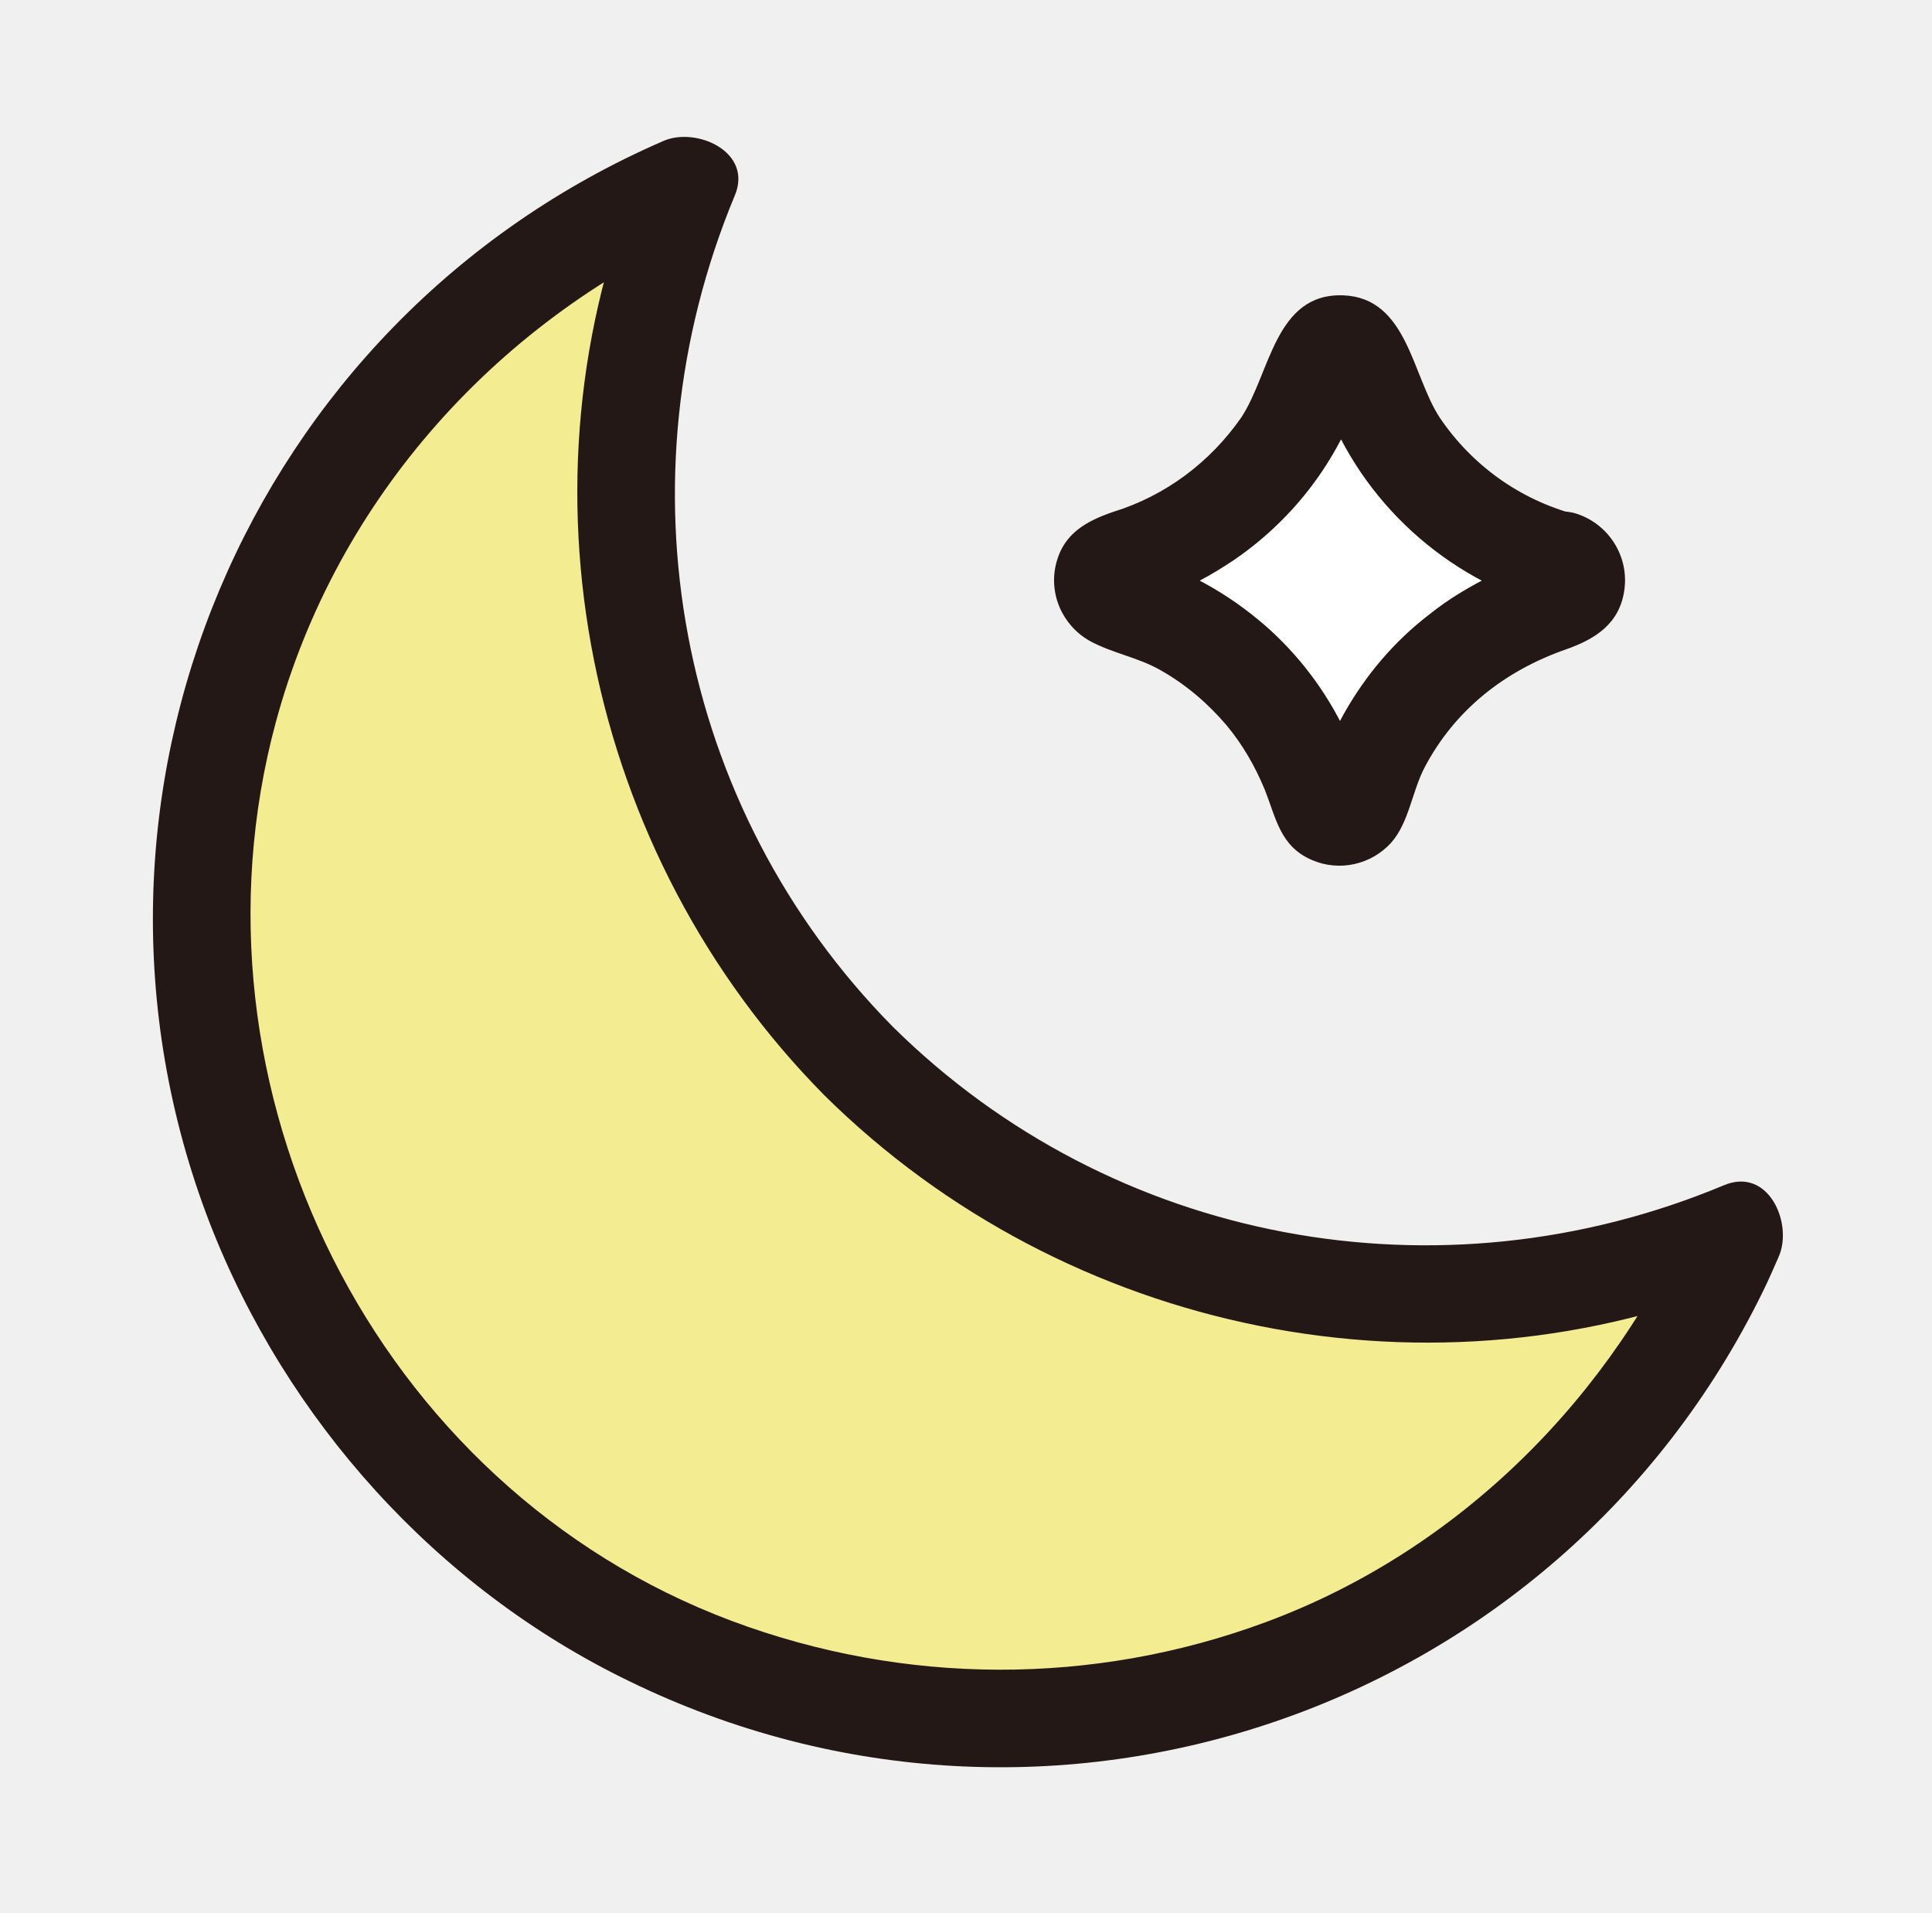
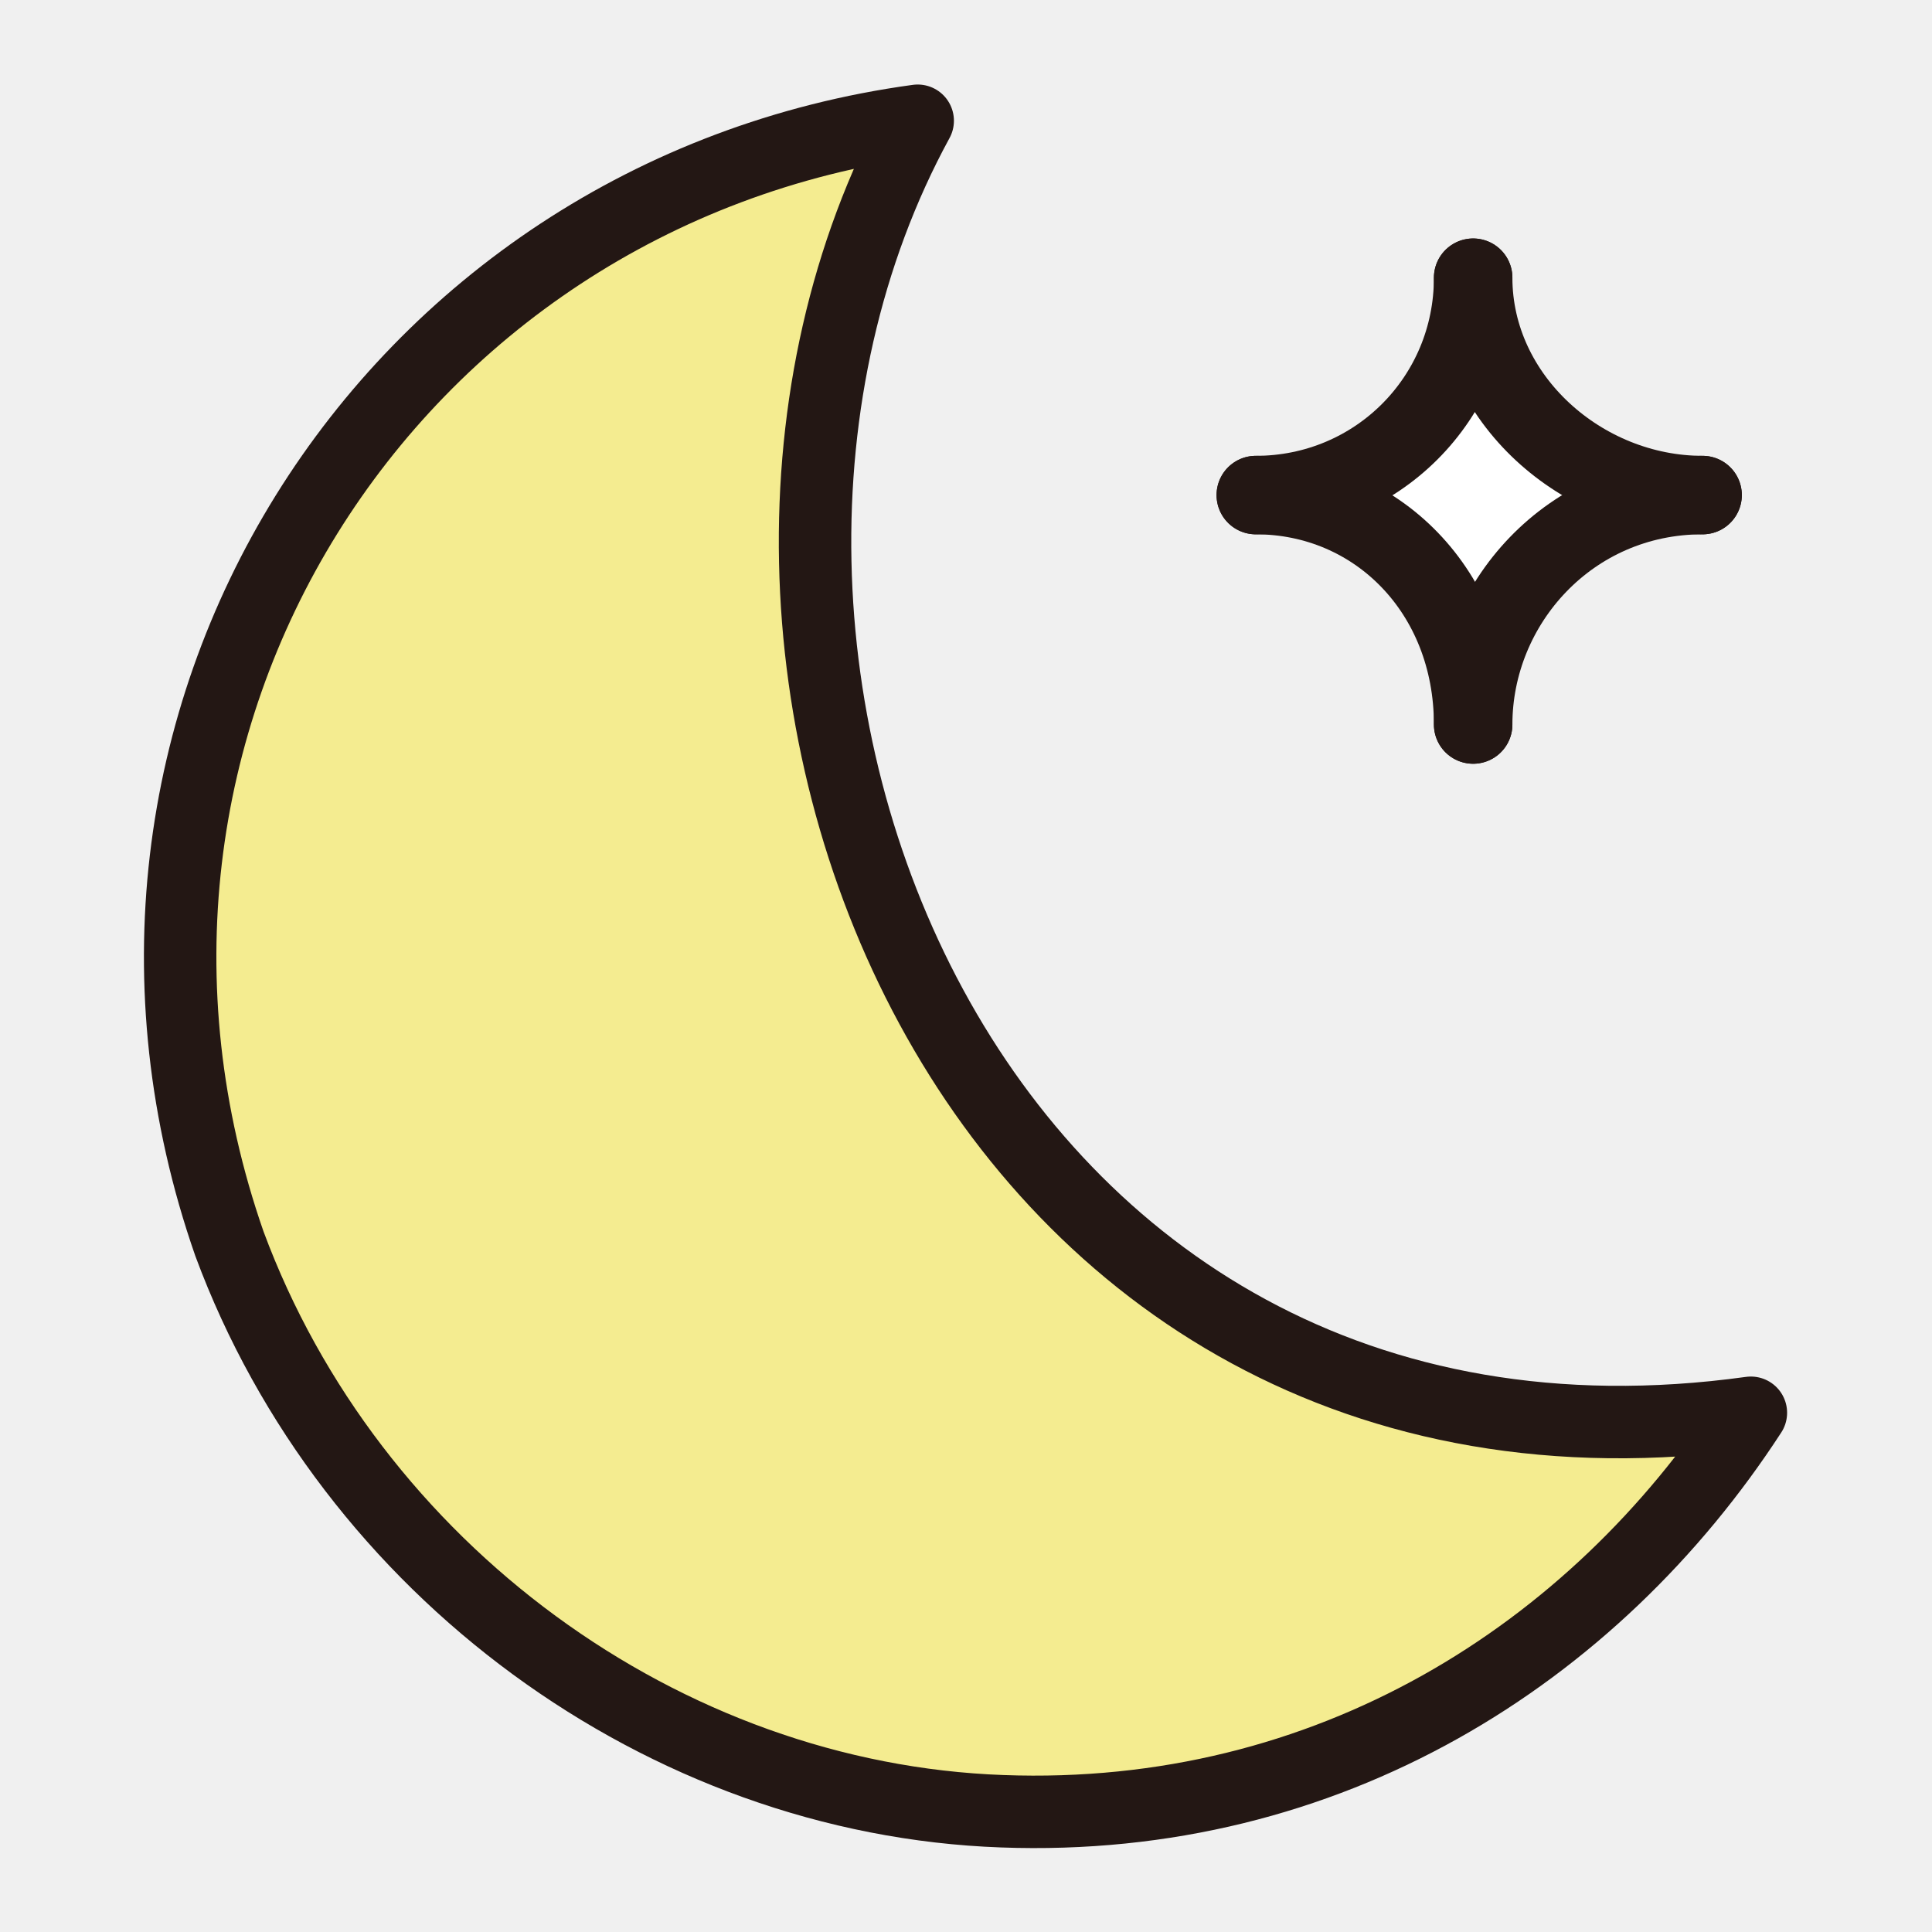
- <svg xmlns="http://www.w3.org/2000/svg" version="1.1" id="Layer_1" x="0px" y="0px" viewBox="0 0 299 296" style="enable-background:new 0 0 299 296;" xml:space="preserve">
-   <style type="text/css">
- 	.st0{fill:#FFFFFF;}
- 	.st1{fill:#231815;}
- 	.st2{fill:#F4EC90;}
- </style>
-   <g id="图层_1">
-     <path class="st0" d="M241.7,86.7L241.7,86.7c1.7,0.5,2.7,2.2,2.2,3.9c-0.3,1.1-1.2,2-2.2,2.2l0,0c-15.3,4.1-27.2,16-31.3,31.3l0,0   c-0.5,1.7-2.2,2.7-3.9,2.2c-1.1-0.3-2-1.2-2.2-2.2l0,0c-4.1-15.3-16-27.2-31.3-31.3l0,0c-1.7-0.5-2.7-2.2-2.2-3.9   c0.3-1.1,1.2-2,2.2-2.2l0,0c15.3-4.1,27.2-16,31.3-31.3l0,0c0.5-1.7,2.2-2.7,3.9-2.2c1.1,0.3,2,1.2,2.2,2.2l0,0   C214.5,70.7,226.4,82.6,241.7,86.7z" />
-     <path class="st1" d="M239.7,94c-3.3-0.9,4.2-8.6-1.4-7.9c-0.7,0.2-1.4,0.4-2,0.7c-1.7,0.6-3.4,1.3-5.1,2.1   c-3.5,1.7-6.9,3.7-9.9,6.1c-5.5,4.2-10,9.5-13.4,15.6c-1.6,3-3.9,6.8-4.3,10.2c-0.4,2.5-2.1,1.4,3.8,1.4c4.9,0,4.5,1,3.5-2.1   c-0.6-2-1.4-3.9-2.2-5.8c-2.8-6.3-6.9-12-12-16.7c-5.5-5-11.9-8.8-18.9-11.1c-0.9-0.4-1.8-0.7-2.7-0.8v4.1c-1.3,3.4-1.1,4.7,0.7,4   c1.4,0,3.4-1.1,4.7-1.6c3.7-1.4,7.1-3.3,10.4-5.5c8.8-6,15.5-14.5,19.2-24.5c0.5-1.3,1.6-3.3,1.6-4.7h-8.3l0.4,1.4   c0.3,1.2,0.7,2.3,1.2,3.4C210.8,77.7,223.7,89.5,239.7,94c9.4,2.7,13.3-11.8,4.1-14.4c-8.6-2.3-16-7.6-21-15   c-4.3-6.6-5-18.5-14.9-18.9c-10.6-0.4-11.3,12.1-15.8,18.9c-4.8,6.9-11.7,12.1-19.8,14.6c-4.1,1.4-7.6,3.3-8.8,7.8   c-1.3,4.8,0.9,9.8,5.2,12.2c3.5,1.9,7.4,2.5,10.9,4.5c3.9,2.2,7.3,5.1,10.2,8.5c2.5,3,4.4,6.3,5.9,9.9c1.8,4.5,2.4,8.9,7.4,11   c4.2,1.8,9.1,0.7,12.2-2.7c2.8-3.2,3.2-7.9,5.2-11.7c4.7-8.9,12.4-14.9,21.8-18.2c4.6-1.6,8.4-4,9.1-9.3c0.7-5.3-2.6-10.3-7.7-11.8   C234.3,77,230.3,91.5,239.7,94z" />
-     <path class="st2" d="M132.9,164.2c-35.7-35.7-46.1-89.5-26.4-135.9c-62.9,26.8-92.2,99.4-65.4,162.3s99.4,92.2,162.3,65.4   c29.4-12.5,52.9-36,65.4-65.4C222.4,210.3,168.6,199.9,132.9,164.2z" />
-     <path class="st1" d="M138.2,158.9c-33.6-34-42.8-84.6-24.5-128.6c2.9-6.8-5.9-10.7-11-8.5C38.3,49.7,7.2,123.5,32.4,189.1   c11.9,30.7,35.2,56.6,64.9,71c65.1,31.8,143.6,4.9,175.5-60.2c0.9-1.8,1.7-3.7,2.5-5.5c2.2-5.1-1.6-13.9-8.5-11   C222.8,201.8,172.2,192.5,138.2,158.9c-6.9-6.8-17.5,3.8-10.6,10.6c37.4,37,94.4,48.7,143.2,28.3l-8.5-11   c-12.6,29.2-36.4,53.1-66.4,64.2c-26.7,9.9-56,9.8-82.7-0.2c-55.2-20.7-85.8-82.5-70.5-139.1c9.4-34.7,34.7-62.7,67.6-76.9l-11-8.5   c-20.4,48.7-8.7,105.8,28.3,143.2C134.4,176.4,145,165.8,138.2,158.9z" />
+ <svg xmlns="http://www.w3.org/2000/svg" version="1.1" id="Layer_1" x="0px" y="0px" viewBox="0 0 16 16" enable-background="new 0 0 16 16" xml:space="preserve">
+   <g>
+     <g id="XMLID_1_">
+       <g>
+         <path fill="#FFFFFF" d="M12.2,2.3c0,1,0.8,1.8,1.9,1.8c-1,0-1.9,0.8-1.9,1.9c0-1-0.8-1.9-1.8-1.9C11.4,4.1,12.2,3.3,12.2,2.3z" />
+       </g>
+       <g>
+         <path fill="none" stroke="#231714" stroke-width="0.65" stroke-linecap="round" stroke-miterlimit="10" d="M10.4,4.1     c1,0,1.8,0.8,1.8,1.9" />
+         <path fill="none" stroke="#231714" stroke-width="0.65" stroke-linecap="round" stroke-miterlimit="10" d="M12.2,6     c0-1,0.8-1.9,1.9-1.9" />
+         <path fill="none" stroke="#231714" stroke-width="0.65" stroke-linecap="round" stroke-miterlimit="10" d="M14.1,4.1     c-1,0-1.9-0.8-1.9-1.8" />
+         <path fill="none" stroke="#231714" stroke-width="0.65" stroke-linecap="round" stroke-miterlimit="10" d="M12.2,2.3     c0,1-0.8,1.8-1.8,1.8" />
+       </g>
+     </g>
+   </g>
+   <g id="XMLID_3_">
+     <g>
+       <path fill="#F4EC90" d="M14.5,11.7c-1.3,2-3.5,3.4-6.2,3.3c-2.9-0.1-5.5-2-6.4-4.7C0.4,6,3.3,1.6,7.6,1c0,0,0,0,0,0    C5.2,5.4,8,12.6,14.5,11.7z" />
+     </g>
+     <g>
+       <path fill="none" stroke="#231714" stroke-width="0.6" stroke-linejoin="round" stroke-miterlimit="10" d="M7.6,1    C7.6,1,7.6,1,7.6,1c-4.4,0.6-7.2,5-5.7,9.3C2.9,13,5.5,14.9,8.3,15c2.7,0.1,4.9-1.3,6.2-3.3C8,12.6,5.2,5.4,7.6,1z" />
+     </g>
  </g>
</svg>
